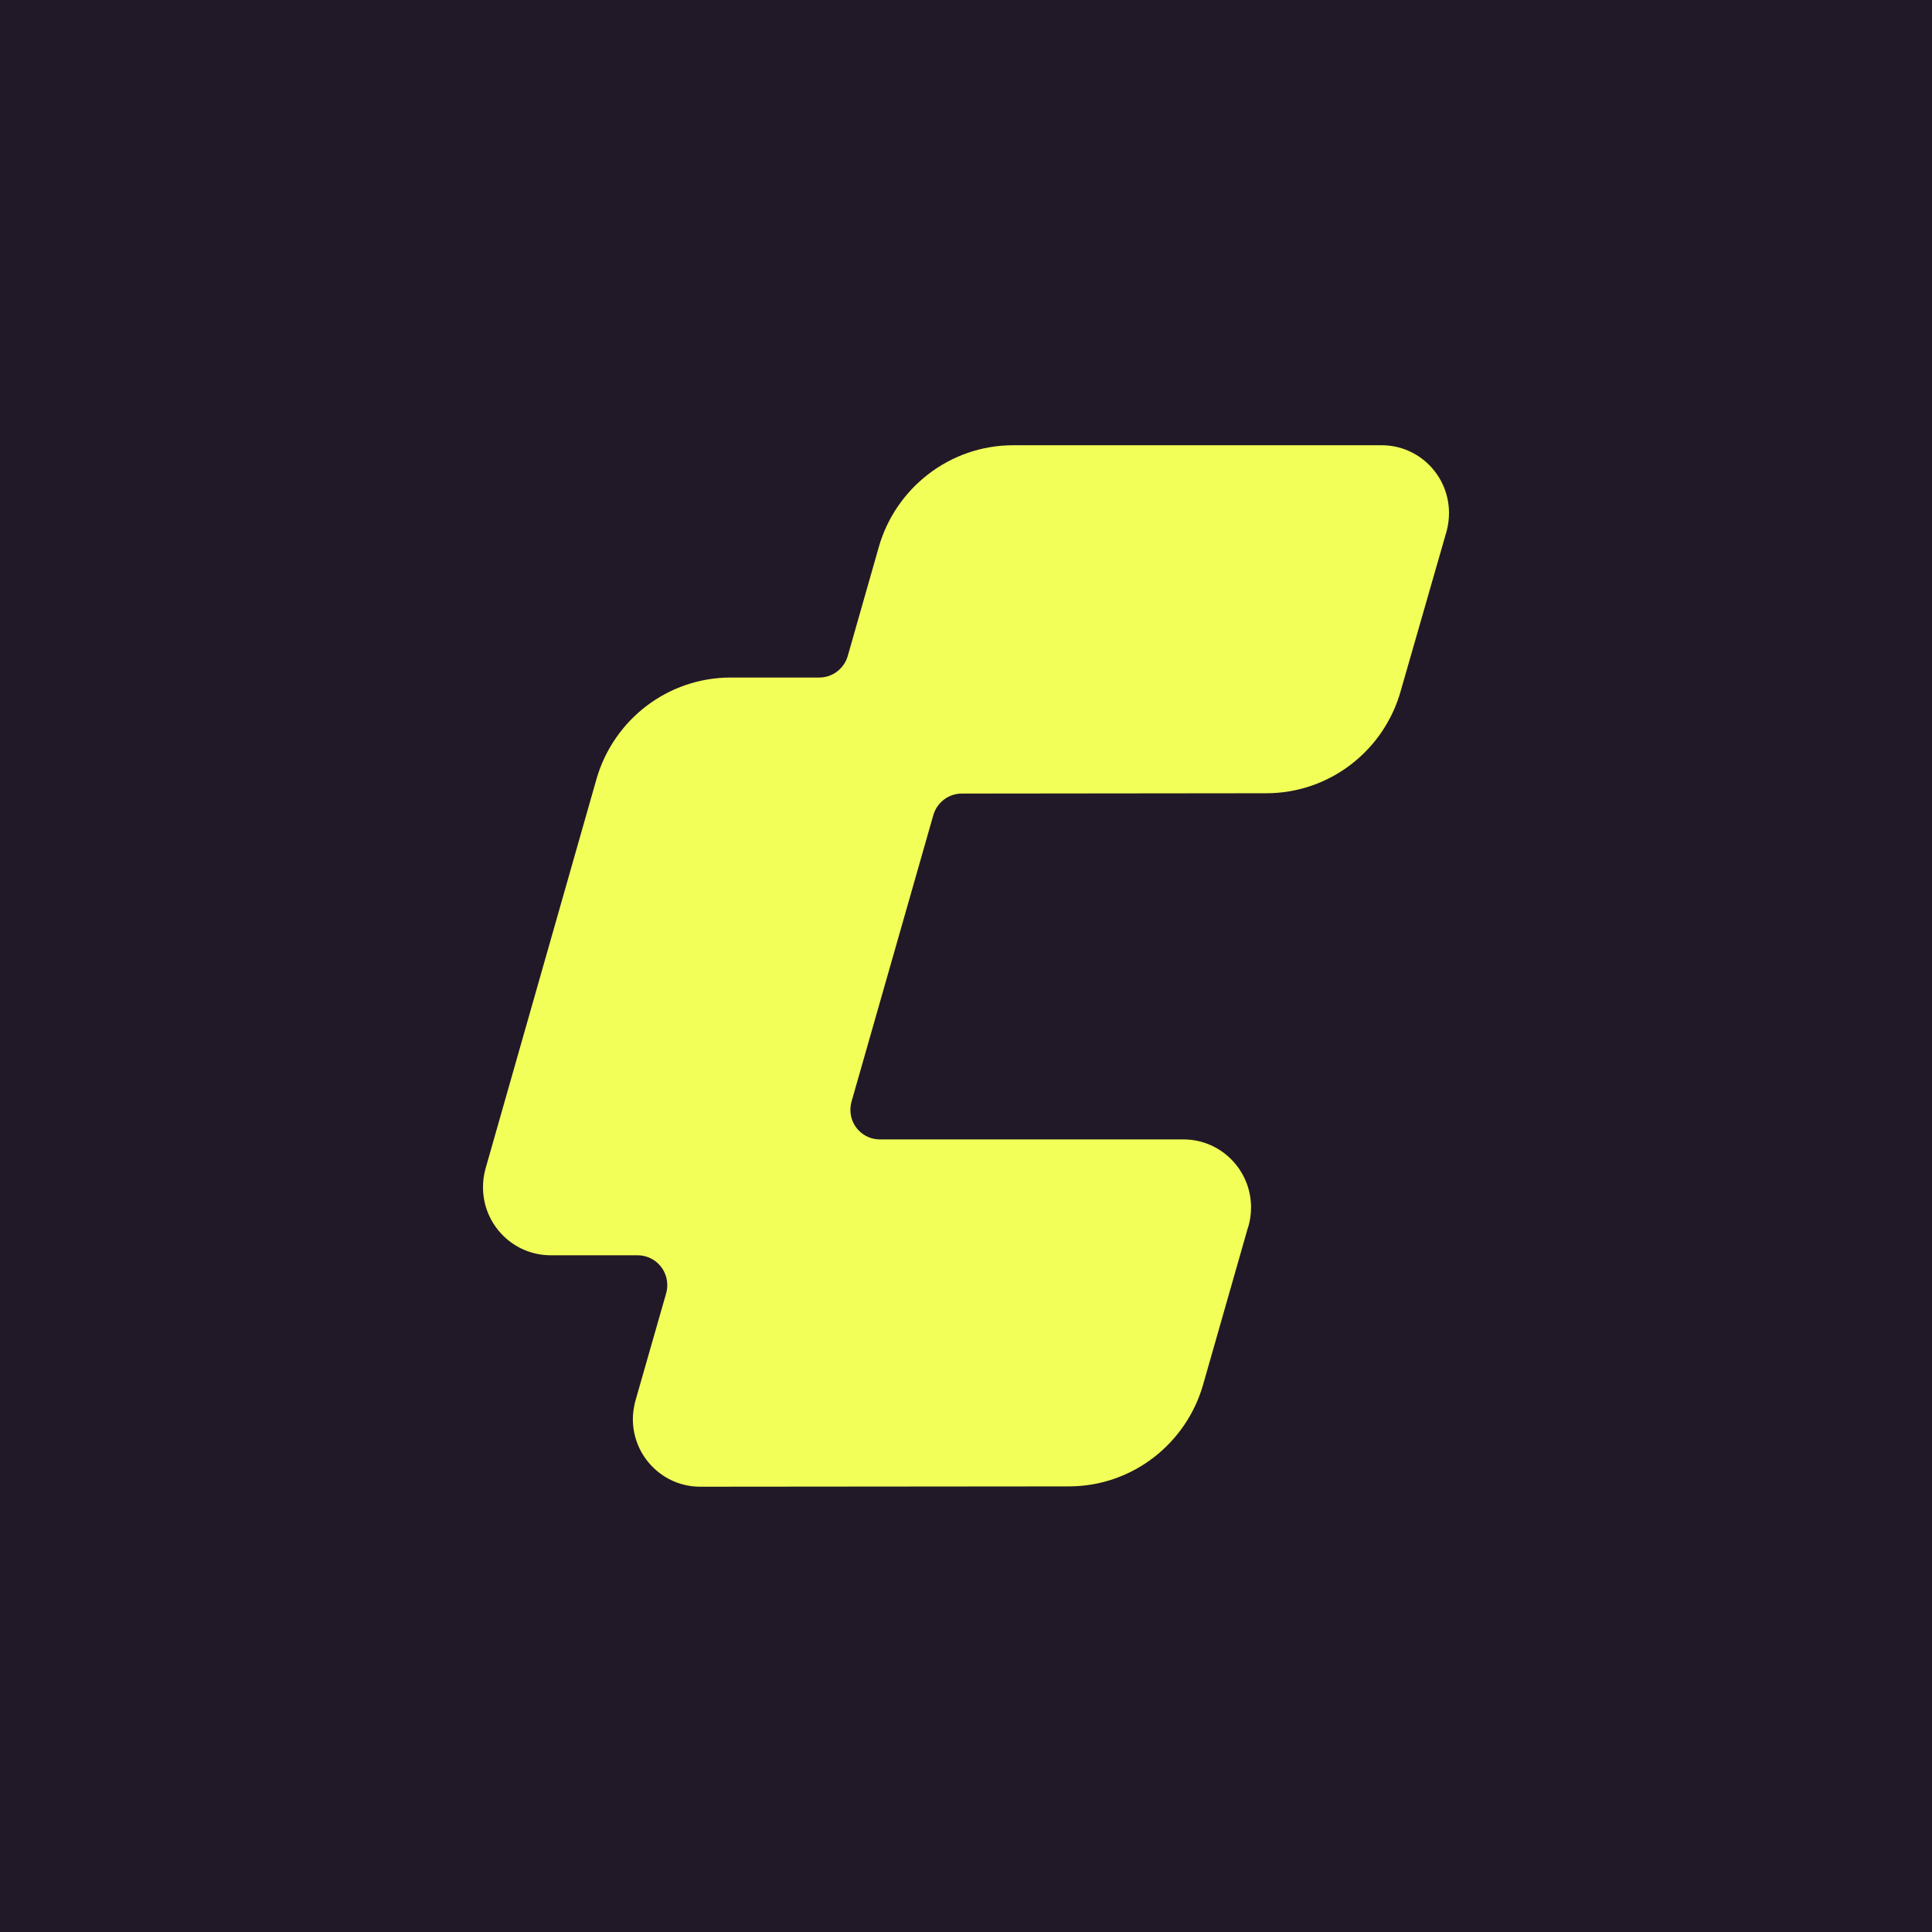
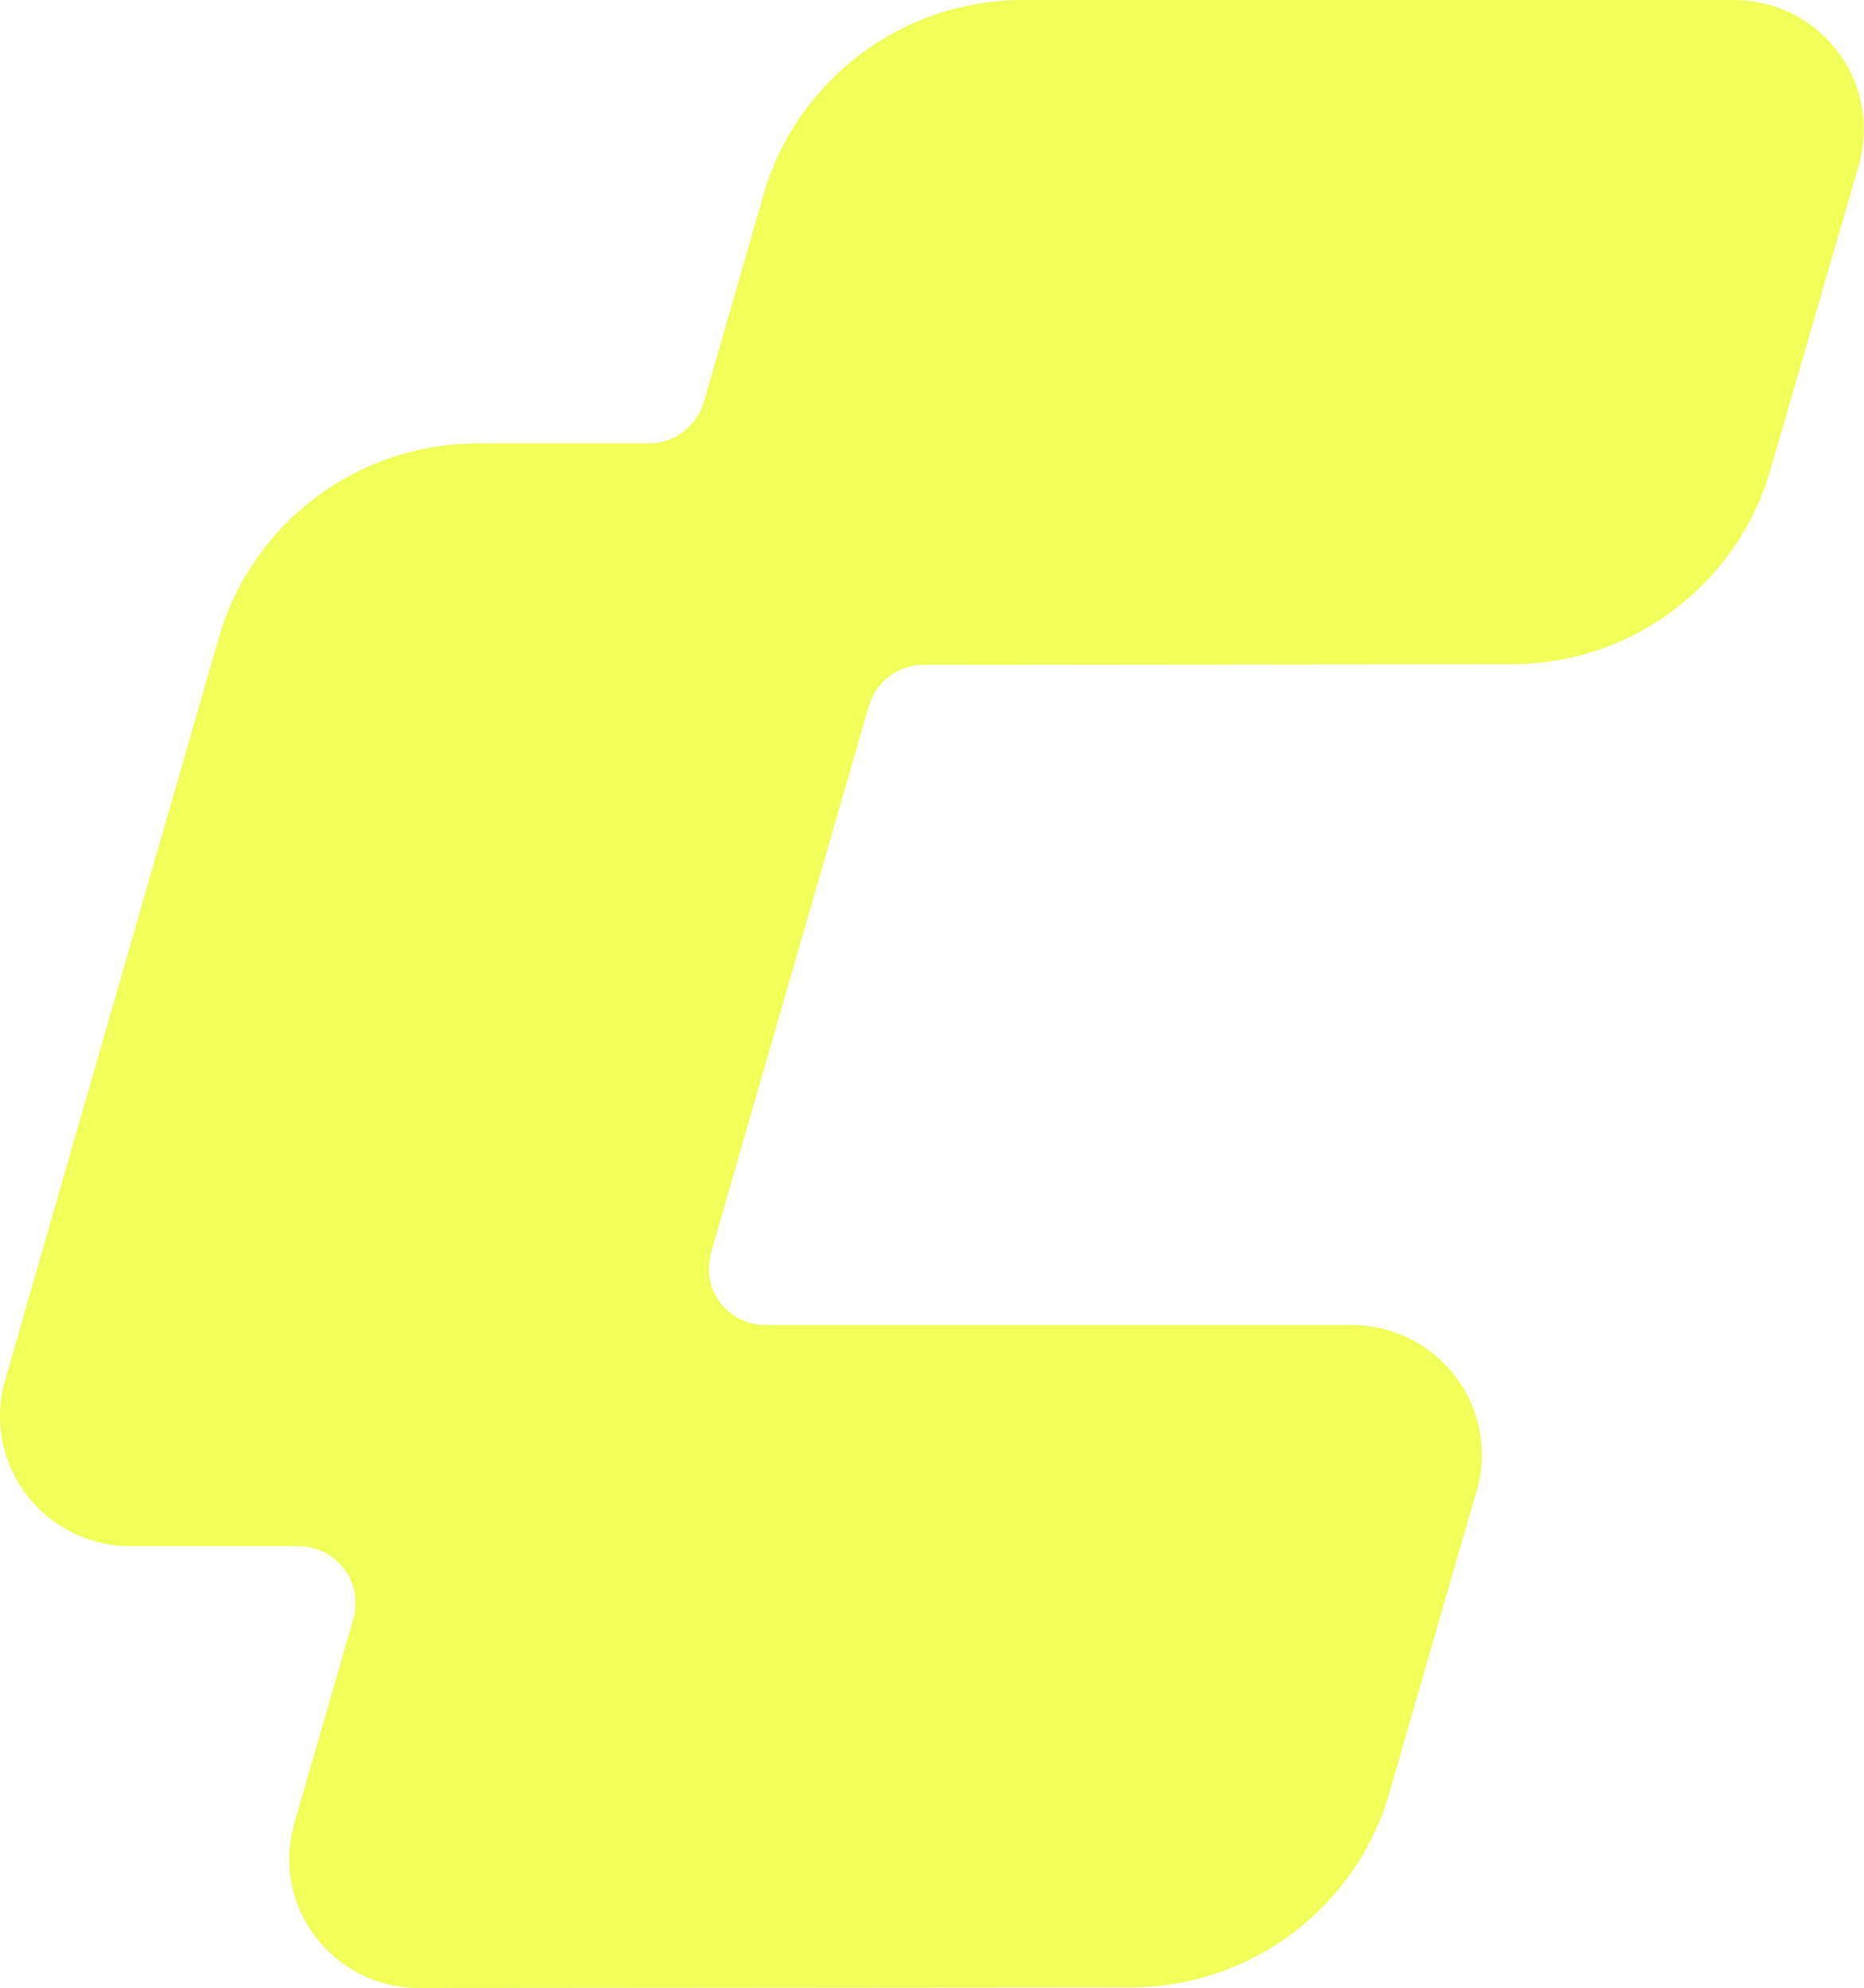
- <svg xmlns="http://www.w3.org/2000/svg" width="48" height="48" viewBox="0 0 48 48" fill="none">
-   <rect width="48" height="48" fill="#211927" />
-   <path d="M31.013 30.48C31.058 30.328 31.082 30.167 31.082 29.998C31.082 29.065 30.329 28.308 29.401 28.308H21.864C21.459 28.312 21.128 27.983 21.128 27.576C21.128 27.502 21.14 27.432 21.157 27.366L23.186 20.259C23.272 19.947 23.558 19.716 23.894 19.716L31.459 19.708C33.054 19.708 34.4 18.626 34.805 17.15L35.943 13.189C35.98 13.049 36 12.897 36 12.745C36 11.815 35.251 11.062 34.327 11.062H25.174C23.587 11.062 22.245 12.136 21.832 13.596L21.062 16.298C20.972 16.607 20.69 16.833 20.355 16.833H18.157C16.582 16.833 15.253 17.886 14.827 19.329L12.061 29.04C12.021 29.184 12 29.34 12 29.497C12 30.43 12.753 31.187 13.682 31.187H15.842C16.247 31.187 16.578 31.516 16.578 31.927C16.578 31.997 16.57 32.067 16.55 32.133L15.784 34.811C15.748 34.955 15.723 35.103 15.723 35.255C15.723 36.184 16.472 36.937 17.396 36.937L26.553 36.929C28.145 36.929 29.486 35.851 29.896 34.383L31.009 30.484L31.013 30.48Z" fill="#F2FF59" />
+ <svg xmlns="http://www.w3.org/2000/svg" width="45" height="48" viewBox="0 0 45 48" fill="#211927">
+   <path d="M35.649 36.021C35.733 35.739 35.779 35.441 35.779 35.128C35.779 33.396 34.367 31.992 32.626 31.992H18.496C17.736 32 17.115 31.39 17.115 30.634C17.115 30.497 17.138 30.367 17.168 30.245L20.973 17.061C21.134 16.481 21.672 16.053 22.3 16.053L36.485 16.038C39.477 16.038 42.001 14.031 42.76 11.292L44.893 3.945C44.962 3.685 45 3.403 45 3.121C45 1.396 43.596 0 41.862 0L24.702 0C21.725 0 19.209 1.991 18.434 4.7L16.992 9.713C16.823 10.285 16.294 10.705 15.665 10.705H11.545C8.592 10.705 6.099 12.658 5.301 15.336L0.115 33.35C0.038 33.617 0 33.907 0 34.197C0 35.929 1.412 37.333 3.153 37.333H7.203C7.963 37.333 8.584 37.944 8.584 38.707C8.584 38.836 8.569 38.966 8.531 39.088L7.096 44.055C7.027 44.322 6.981 44.597 6.981 44.879C6.981 46.604 8.385 48 10.118 48L27.287 47.985C30.271 47.985 32.787 45.986 33.554 43.262L35.641 36.029L35.649 36.021Z" fill="#F2FF59" />
</svg>
